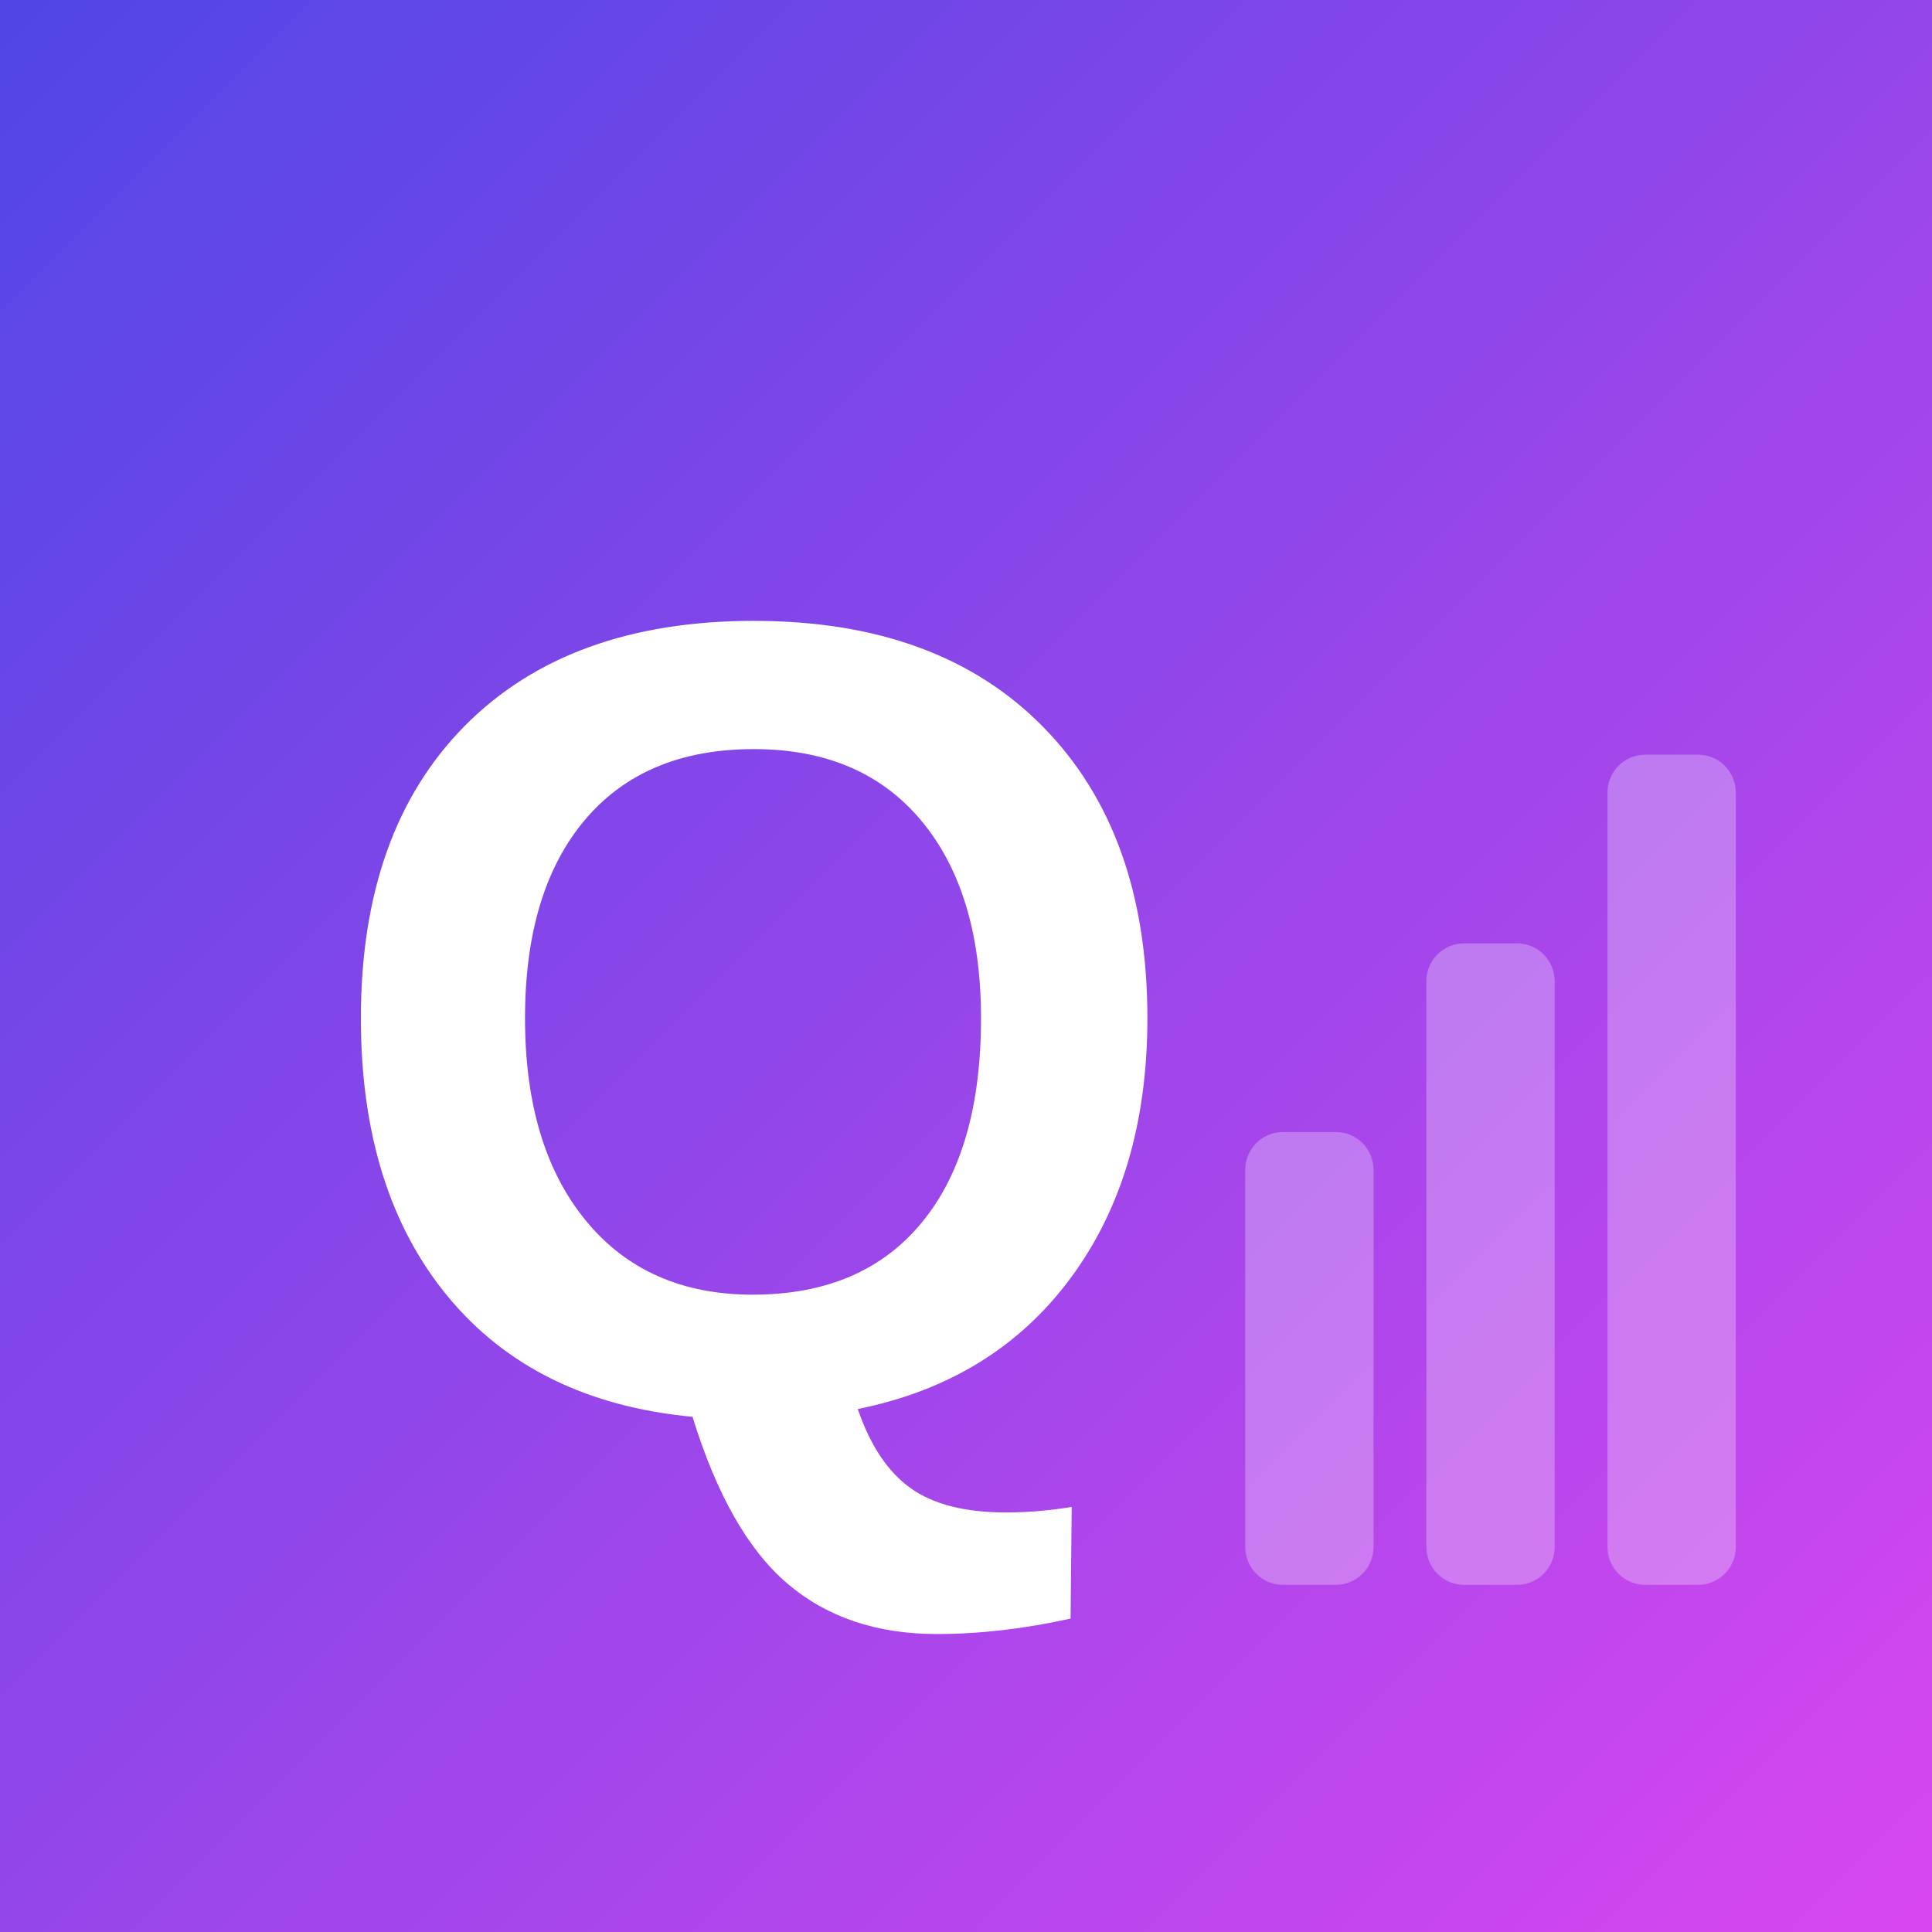
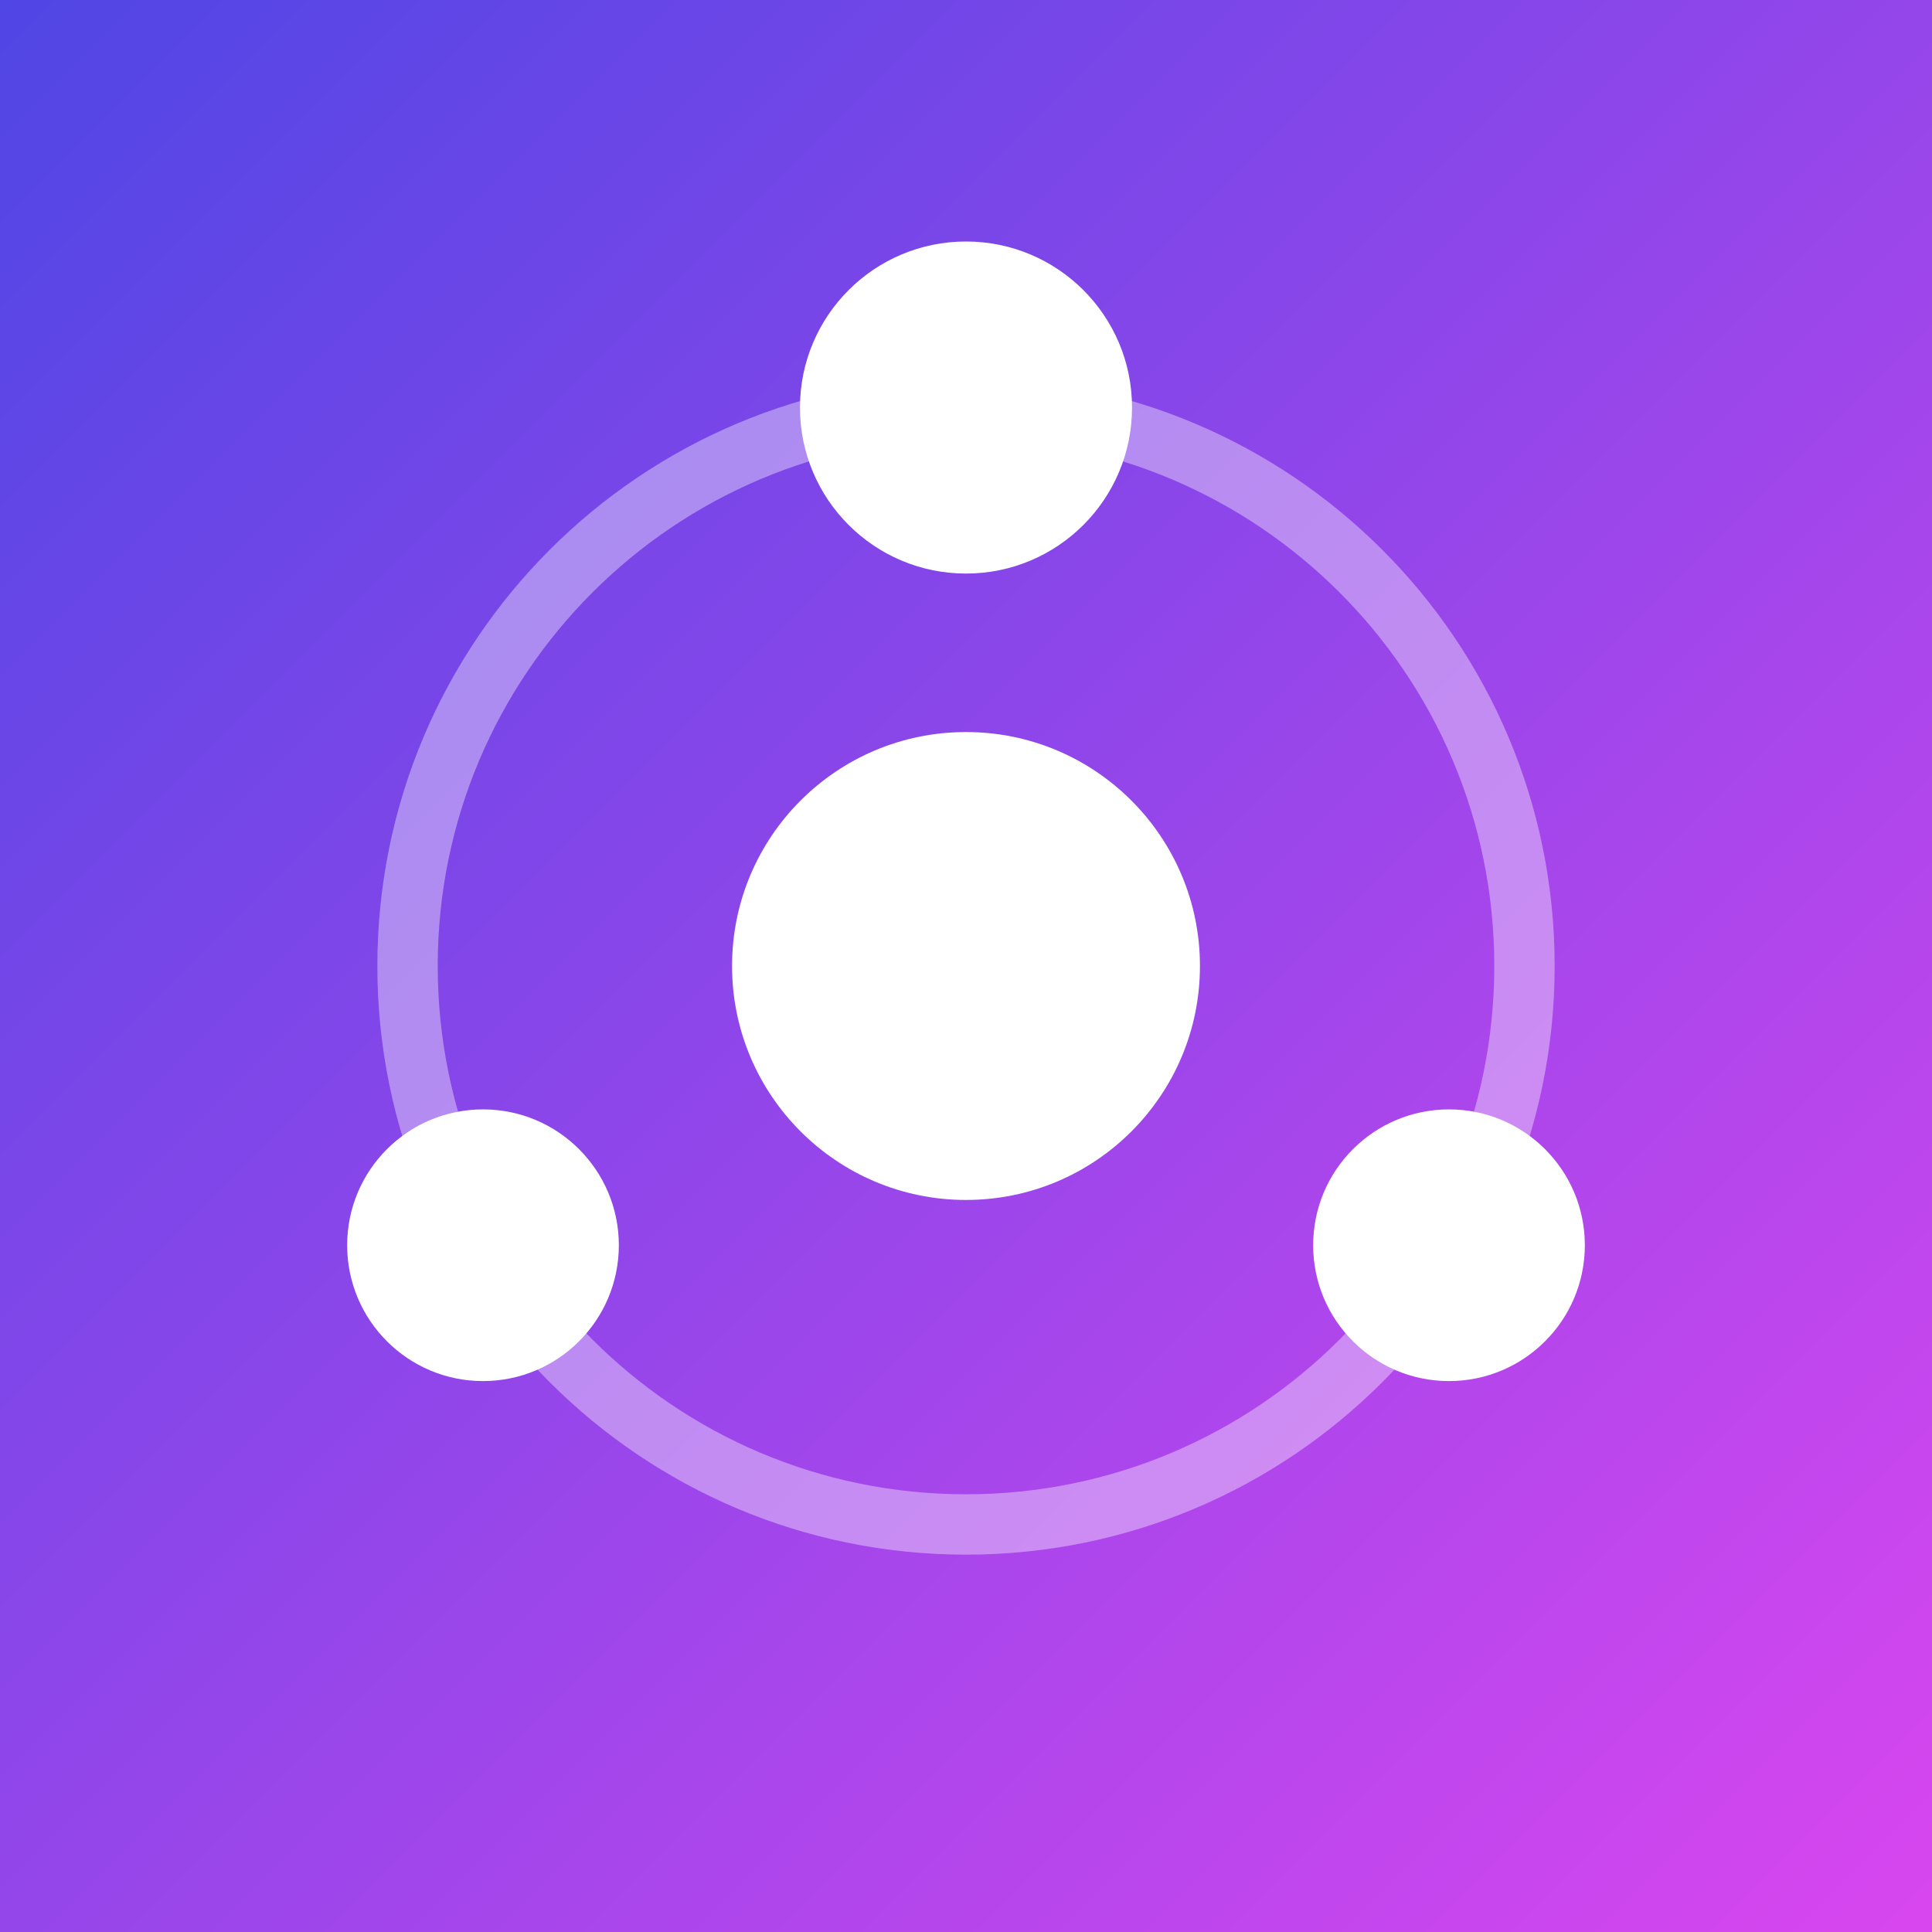
<svg xmlns="http://www.w3.org/2000/svg" viewBox="0 0 512 512" width="512" height="512">
  <defs>
    <linearGradient id="bg" x1="0" y1="0" x2="1" y2="1">
      <stop offset="0" stop-color="#4f46e5" />
      <stop offset="1" stop-color="#d946ef" />
    </linearGradient>
  </defs>
  <rect width="512" height="512" fill="url(#bg)" />
-   <g opacity="0.28" fill="#ffffff">
-     <rect x="330" y="300" width="34" height="120" rx="10" />
-     <rect x="378" y="250" width="34" height="170" rx="10" />
-     <rect x="426" y="200" width="34" height="220" rx="10" />
+   <circle cx="256" cy="256" r="148" fill="none" stroke="#ffffff" stroke-width="16" opacity="0.38" />
+   <g fill="#ffffff">
+     <circle cx="256" cy="256" r="62" />
+     <circle cx="256" cy="108" r="44" />
+     <circle cx="384" cy="330" r="36" />
+     <circle cx="128" cy="330" r="36" />
  </g>
-   <text x="200" y="270" font-family="Arial, Helvetica, sans-serif" font-size="300" font-weight="bold" fill="#ffffff" text-anchor="middle" dominant-baseline="central">Q</text>
</svg>
